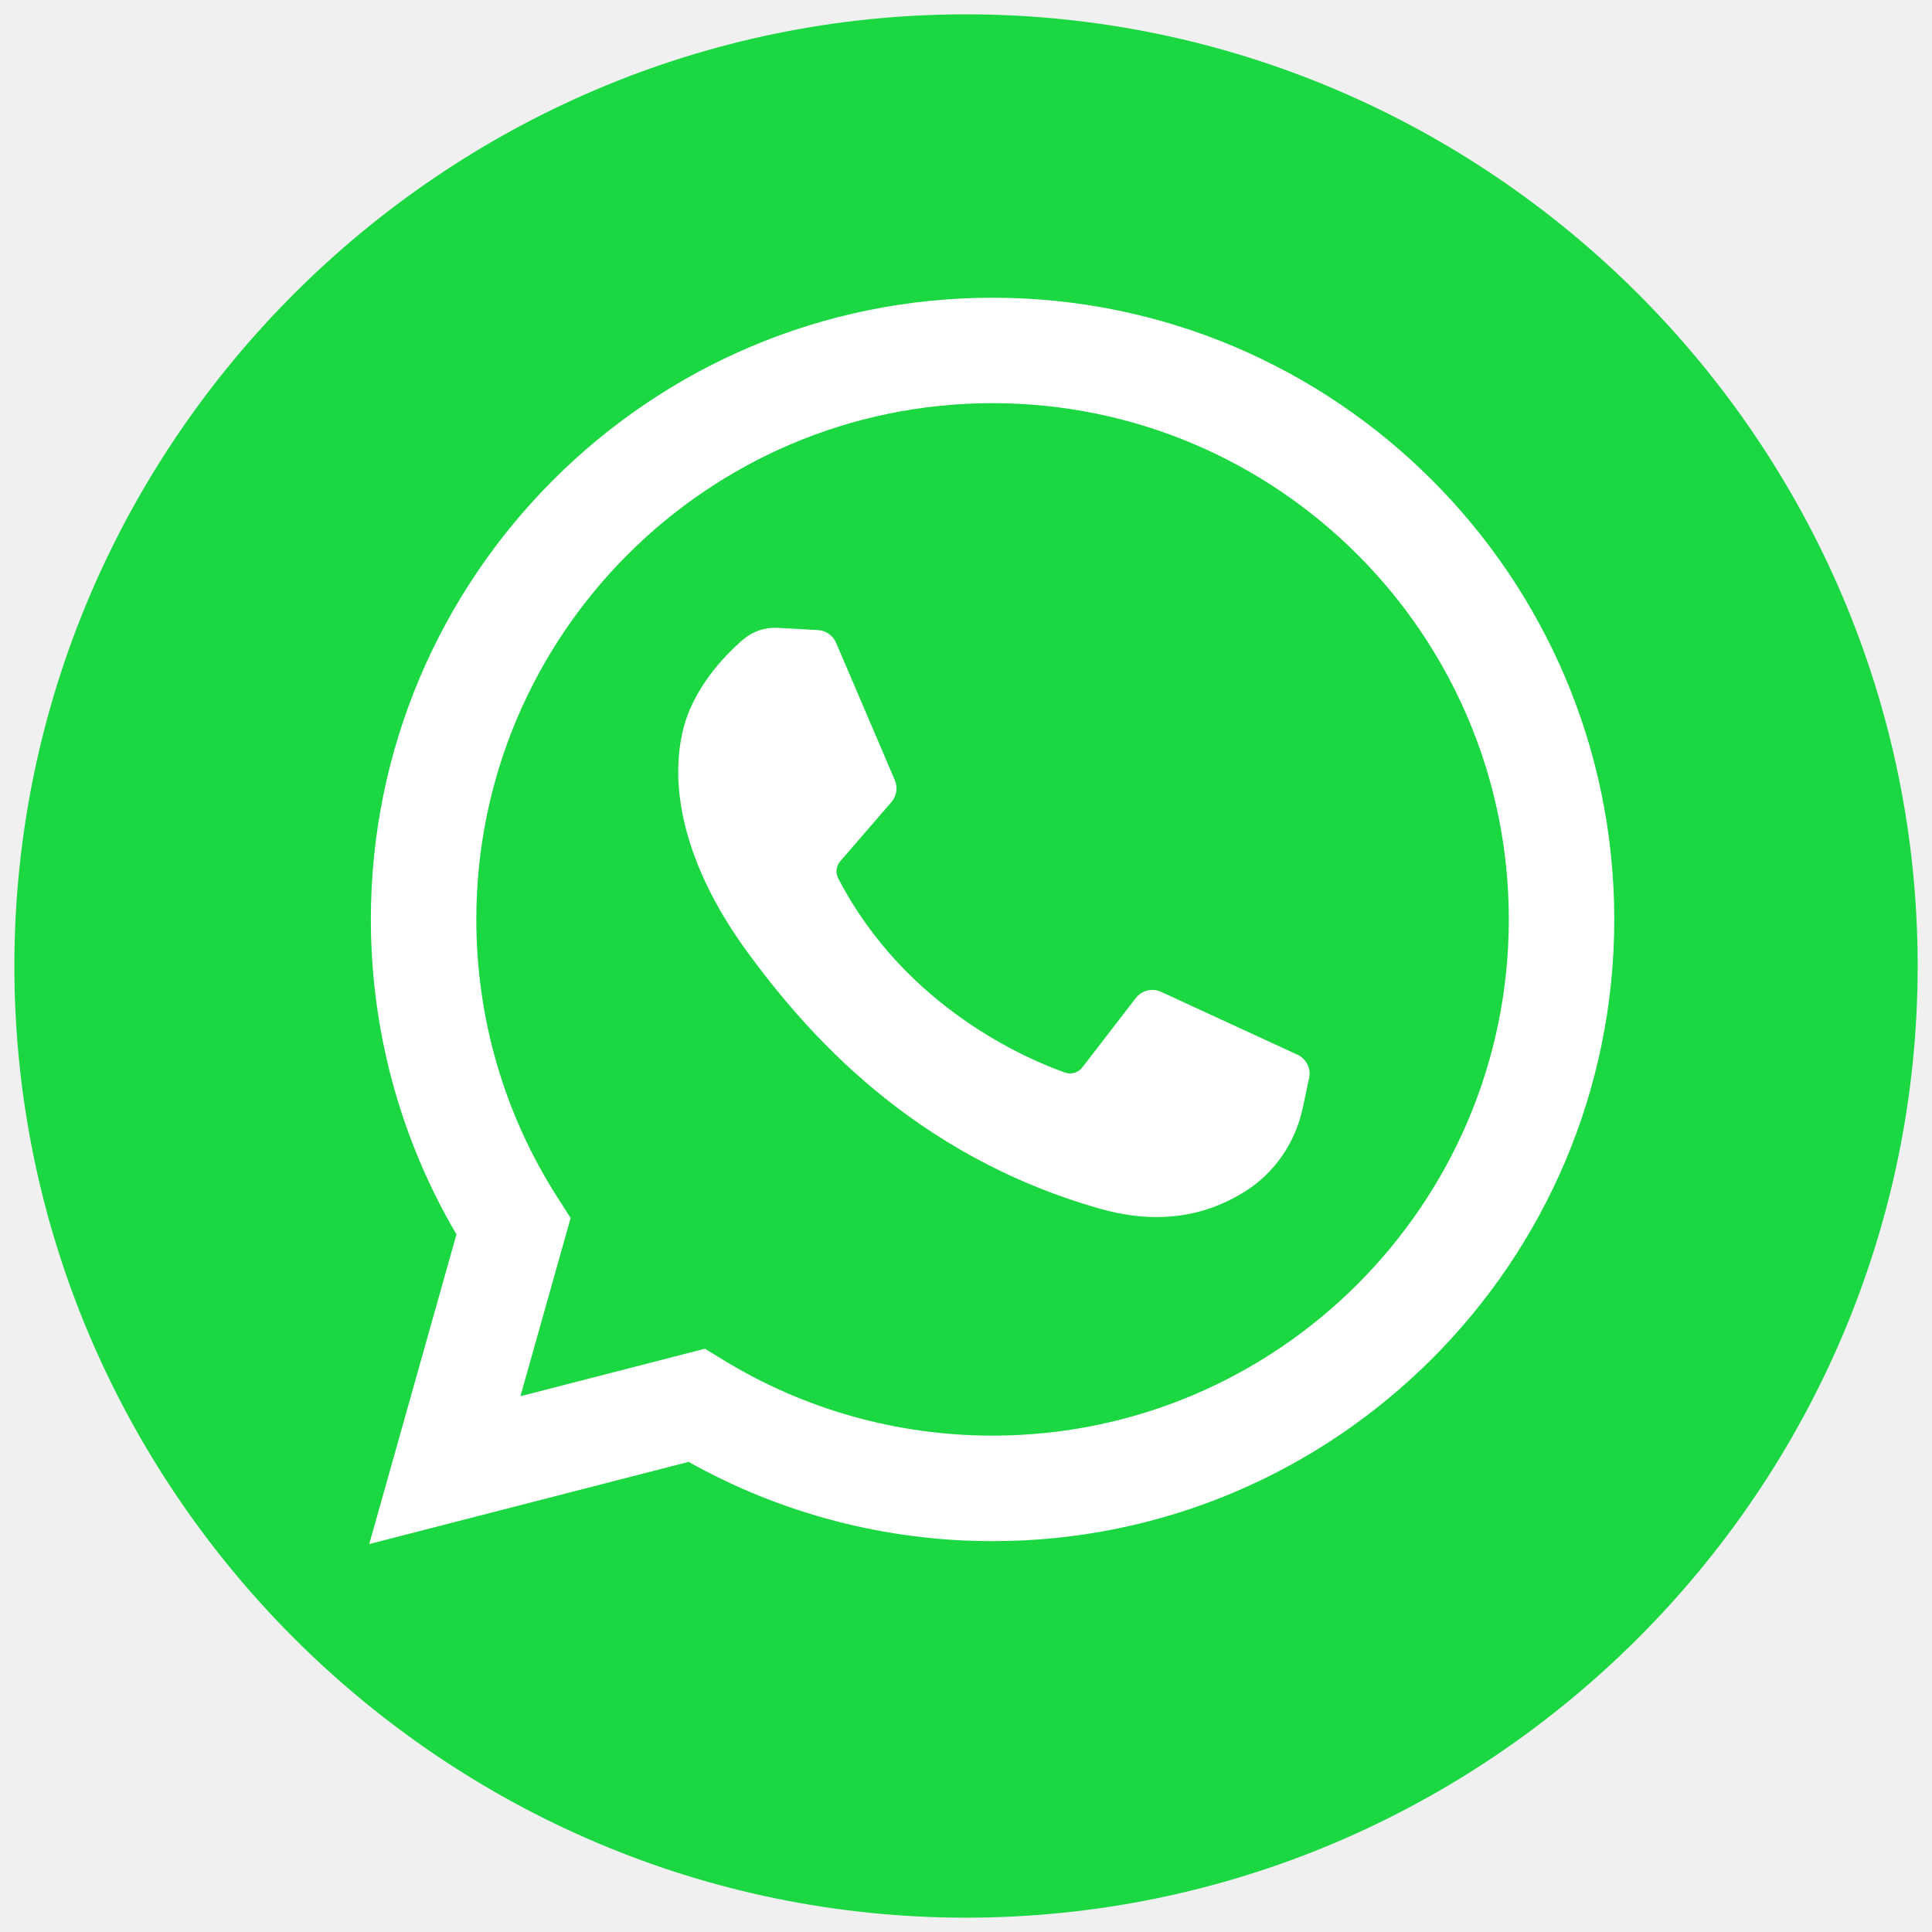
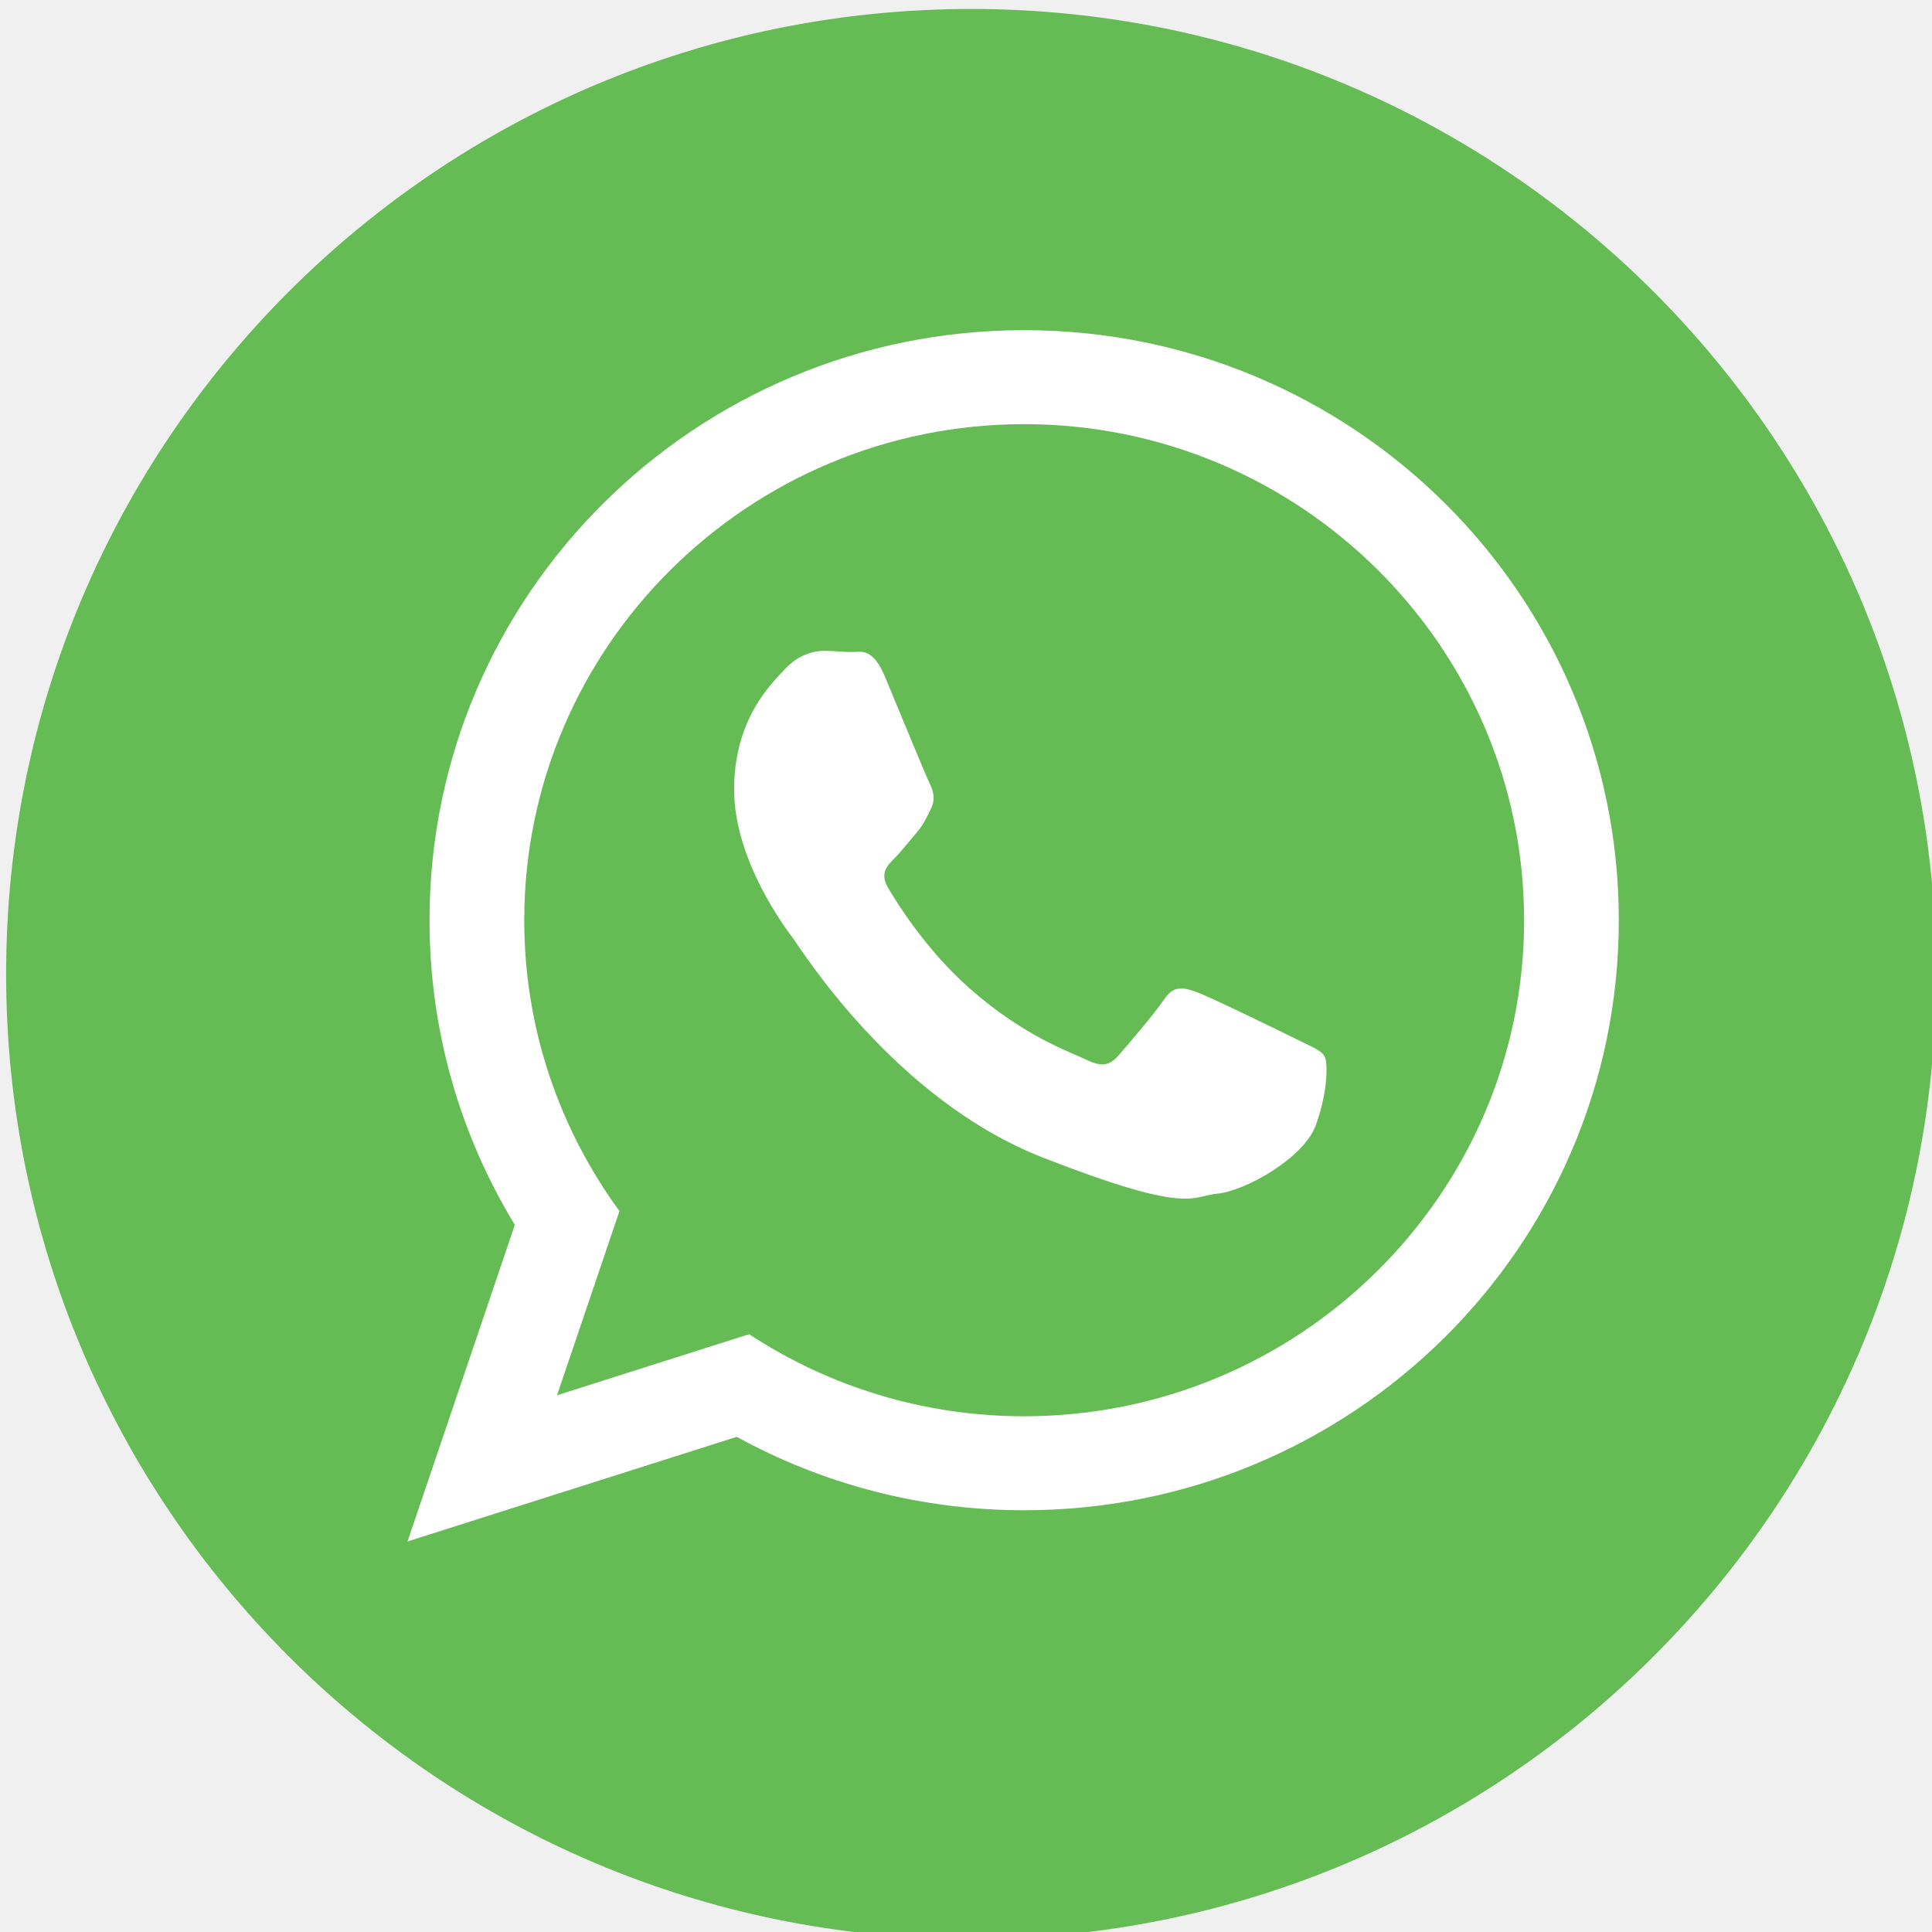
- <svg xmlns="http://www.w3.org/2000/svg" version="1.1" id="Layer_1" x="0px" y="0px" width="50px" height="50px" viewBox="0 0 50 50" enable-background="new 0 0 50 50" xml:space="preserve">
-   <g>
-     <path fill="#1BD741" d="M25,0.371c13.546,0,24.629,11.083,24.629,24.628S38.546,49.629,25,49.629   C11.455,49.629,0.372,38.545,0.372,25S11.455,0.371,25,0.371z" />
-     <g display="none">
-       <polygon display="inline" fill="#FFFFFF" points="37.469,20.844 37.469,23.614 40.238,23.614 40.238,26.385 37.469,26.385     37.469,29.156 34.697,29.156 34.697,26.385 31.928,26.385 31.928,23.614 34.697,23.614 34.697,20.844   " />
-       <path display="inline" fill="#FFFFFF" d="M12.532,31.928c-3.695-3.695-3.695-10.161,0.154-13.854    c2.771-2.771,6.772-3.387,10.313-2.001l1.385,0.77l1.541,1.078l-2.463,2.463l-0.924-0.616c-2.155-1.385-5.233-1.077-7.234,0.924    c-2.309,2.309-2.463,6.464,0,8.927c2.309,2.463,6.465,2.463,8.62,0c0.616-0.615,1.232-1.539,1.386-2.463v-0.309h-5.542v-3.079    h8.774l0.153,0.77v2.156c-0.153,2.002-0.924,4.002-2.309,5.387C22.691,35.621,16.226,35.621,12.532,31.928z" />
-     </g>
-     <g>
-       <path fill="#FFFFFF" d="M9.556,39.96l2.257-8.015c-1.451-2.465-2.215-5.27-2.215-8.15c0-8.873,7.218-16.09,16.089-16.09    c8.872,0,16.09,7.218,16.09,16.09c0,8.871-7.218,16.09-16.09,16.09c-2.764,0-5.471-0.709-7.866-2.052L9.556,39.96z M18.243,34.905    l0.493,0.301c2.088,1.275,4.491,1.948,6.951,1.948c7.366,0,13.361-5.993,13.361-13.359c0-7.368-5.995-13.361-13.361-13.361    c-7.367,0-13.36,5.993-13.36,13.361c0,2.566,0.729,5.06,2.109,7.208l0.332,0.517l-1.299,4.614L18.243,34.905z" />
-       <path fill="#FFFFFF" d="M21.167,16.306l-1.044-0.057c-0.328-0.018-0.65,0.092-0.897,0.307c-0.506,0.439-1.315,1.289-1.564,2.396    c-0.371,1.65,0.202,3.672,1.685,5.694c1.482,2.022,4.246,5.257,9.131,6.638c1.575,0.446,2.813,0.146,3.77-0.466    c0.756-0.484,1.277-1.261,1.466-2.14l0.166-0.778c0.054-0.247-0.072-0.498-0.302-0.604l-3.529-1.627    c-0.229-0.106-0.5-0.04-0.654,0.16l-1.385,1.796c-0.104,0.136-0.284,0.189-0.446,0.133c-0.948-0.334-4.125-1.664-5.869-5.022    c-0.075-0.146-0.057-0.323,0.051-0.447l1.324-1.532c0.135-0.156,0.169-0.376,0.088-0.566l-1.521-3.558    C21.554,16.444,21.373,16.317,21.167,16.306z" />
-     </g>
-   </g>
+ <svg xmlns="http://www.w3.org/2000/svg" width="512" height="512" viewBox="0 0 512 512">
+   <path fill="#65BC54" d="M257.365 513.865c141.242 0 255.752-114.495 255.752-255.744 0-141.234-114.51-255.743-255.752-255.743-141.24 0-255.743 114.51-255.743 255.744 0 141.25 114.502 255.745 255.743 255.745" />
+   <path fill="#FFF" d="M429 243.87c0 86.357-70.55 156.363-157.582 156.363-27.63 0-53.59-7.064-76.173-19.455L108 408.5l28.438-83.896c-14.347-23.567-22.608-51.2-22.608-80.735 0-86.362 70.552-156.37 157.587-156.37C358.45 87.5 429 157.508 429 243.87zM271.418 112.404c-73.06 0-132.488 58.976-132.488 131.465 0 28.76 9.376 55.403 25.235 77.076l-16.55 48.815 50.914-16.18c20.92 13.734 45.974 21.746 72.886 21.746 73.05 0 132.488-58.972 132.488-131.46 0-72.486-59.438-131.463-132.488-131.463h.002zm79.572 167.473c-.972-1.597-3.545-2.557-7.4-4.47-3.866-1.915-22.864-11.19-26.398-12.466-3.545-1.277-6.123-1.92-8.697 1.913-2.572 3.846-9.976 12.47-12.232 15.025-2.256 2.56-4.502 2.88-8.366.963-3.857-1.915-16.31-5.962-31.063-19.02-11.483-10.16-19.237-22.7-21.49-26.54-2.255-3.837-.24-5.91 1.693-7.817 1.738-1.724 3.863-4.48 5.797-6.712 1.932-2.242 2.574-3.836 3.858-6.395 1.294-2.56.643-4.794-.32-6.717-.965-1.912-8.693-20.776-11.91-28.45-3.22-7.67-6.43-6.392-8.69-6.392-2.255 0-4.828-.32-7.407-.32-2.576 0-6.762.96-10.3 4.792-3.54 3.838-13.515 13.107-13.515 31.966 0 18.862 13.837 37.085 15.77 39.64 1.93 2.55 26.715 42.51 65.98 57.862 39.28 15.34 39.28 10.228 46.363 9.58 7.074-.632 22.848-9.265 26.072-18.217 3.215-8.946 3.215-16.625 2.255-18.223z" />
</svg>
